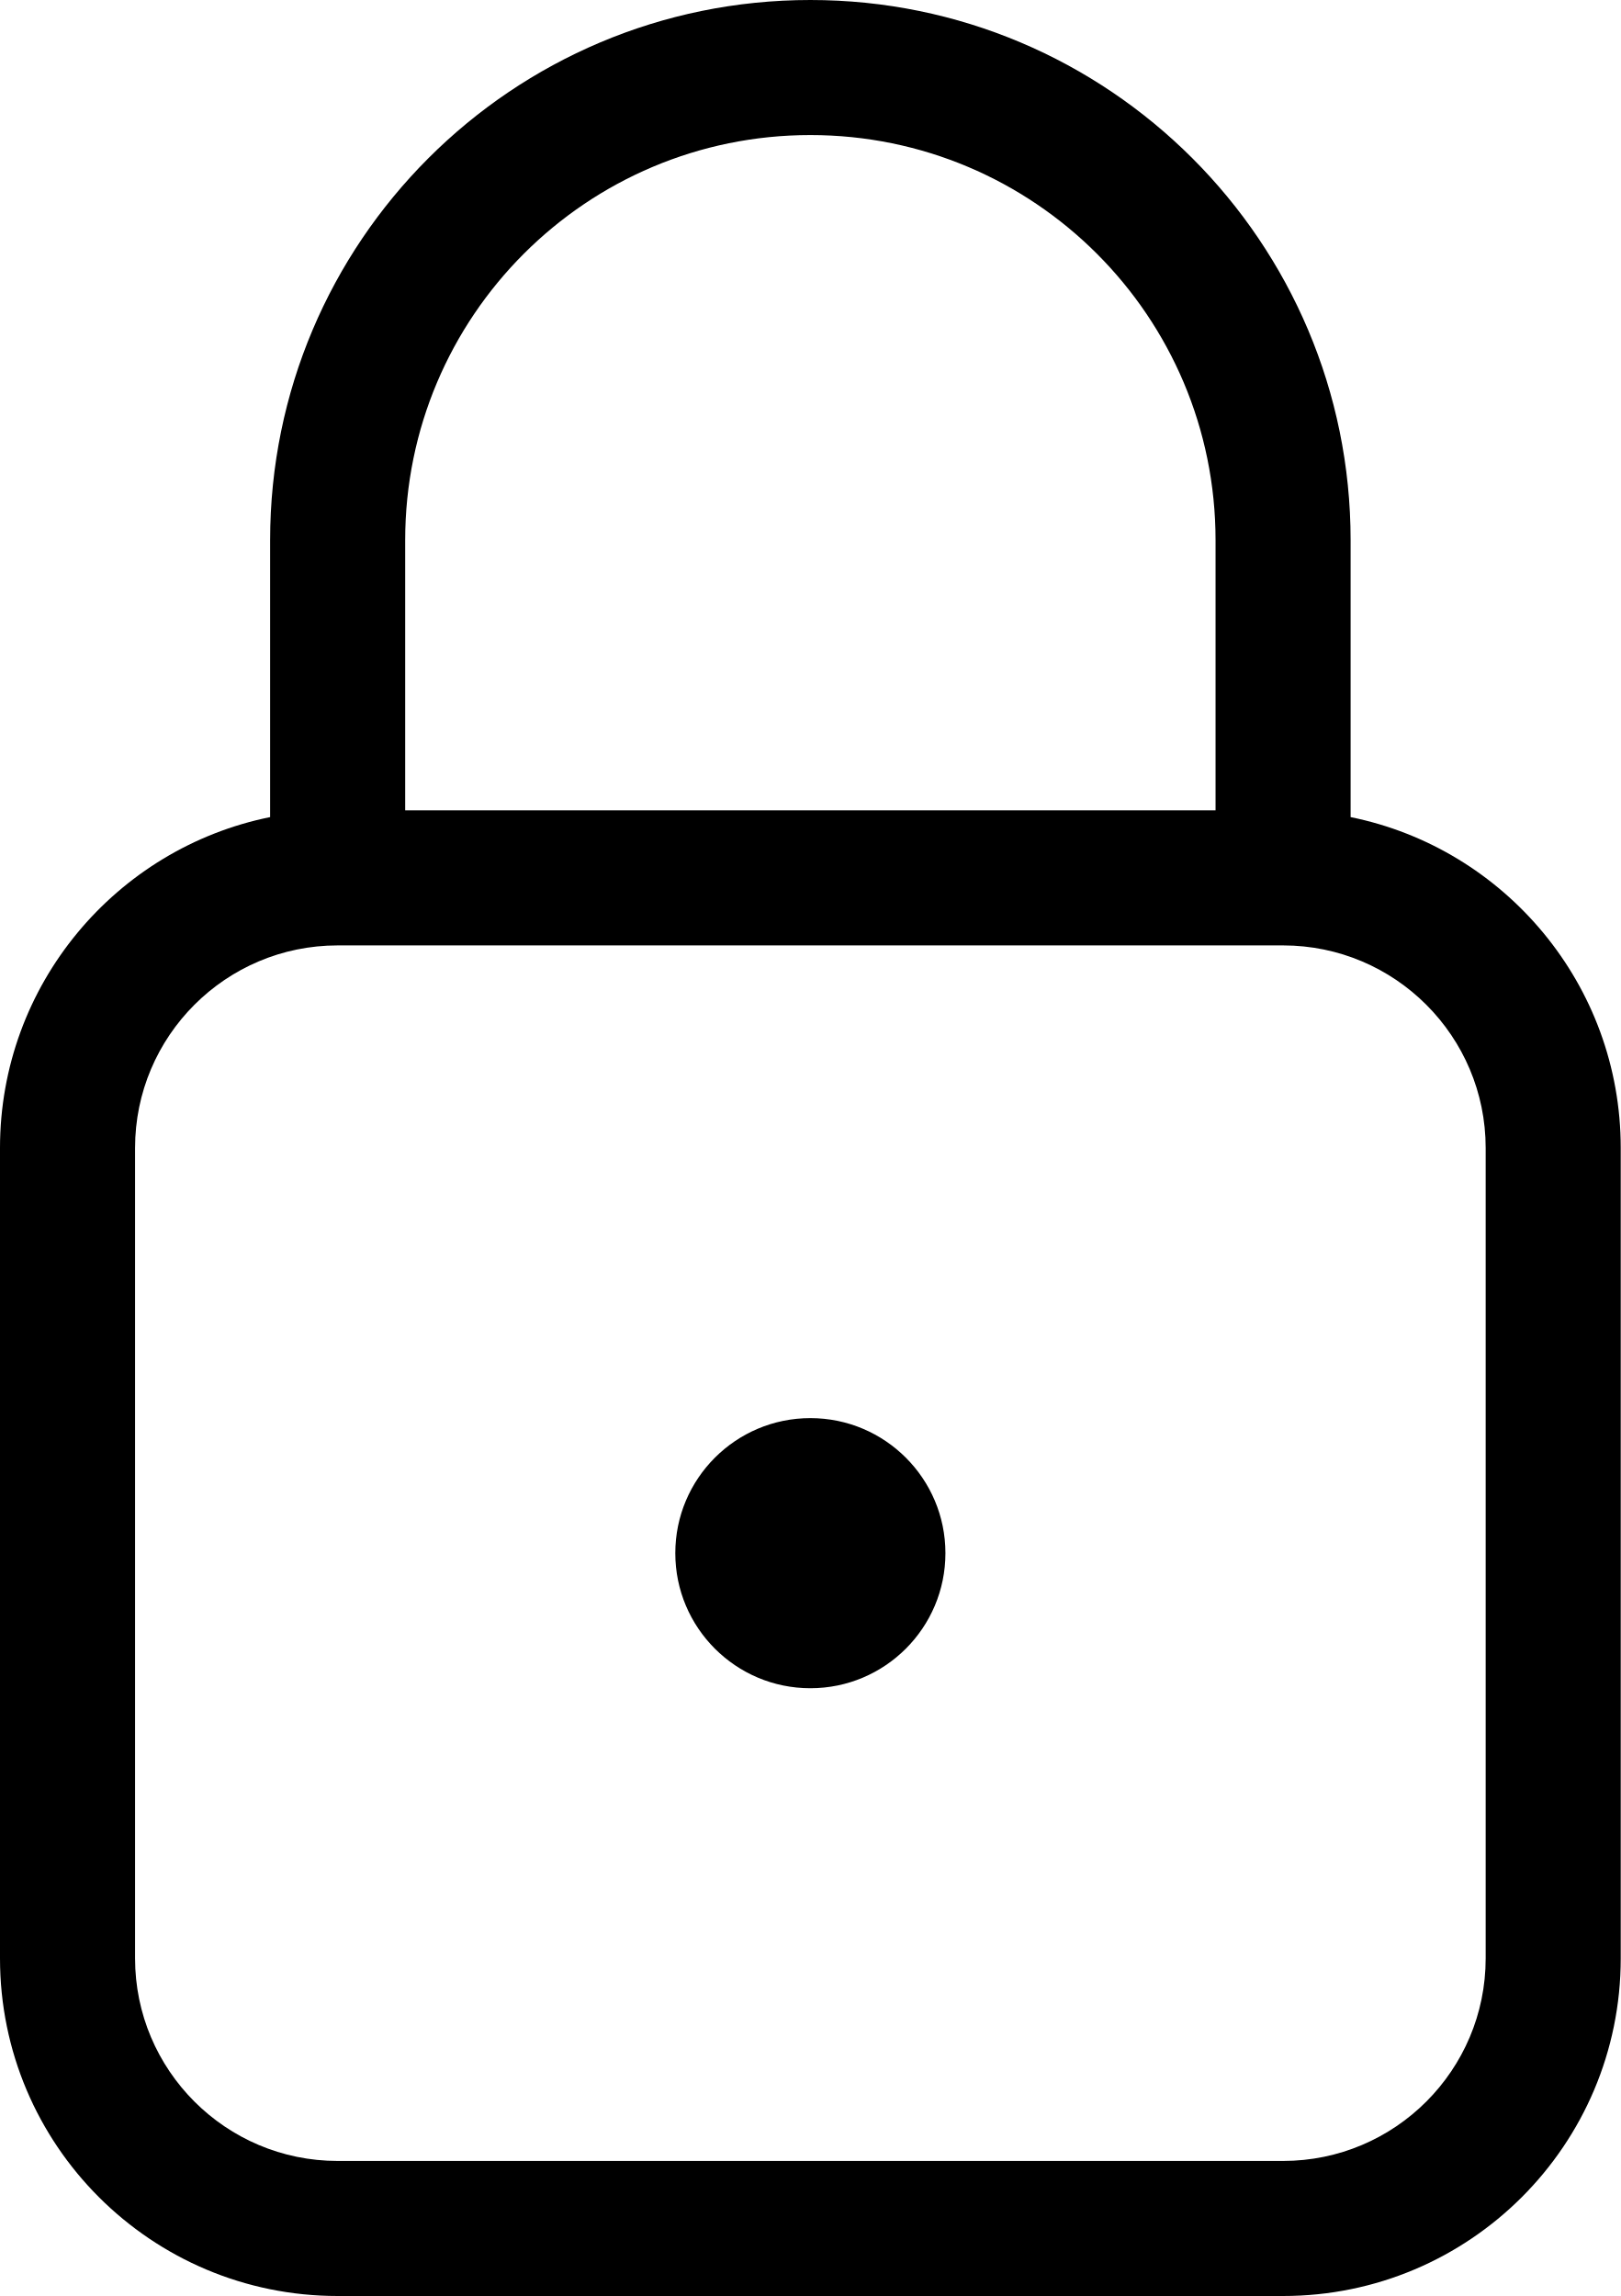
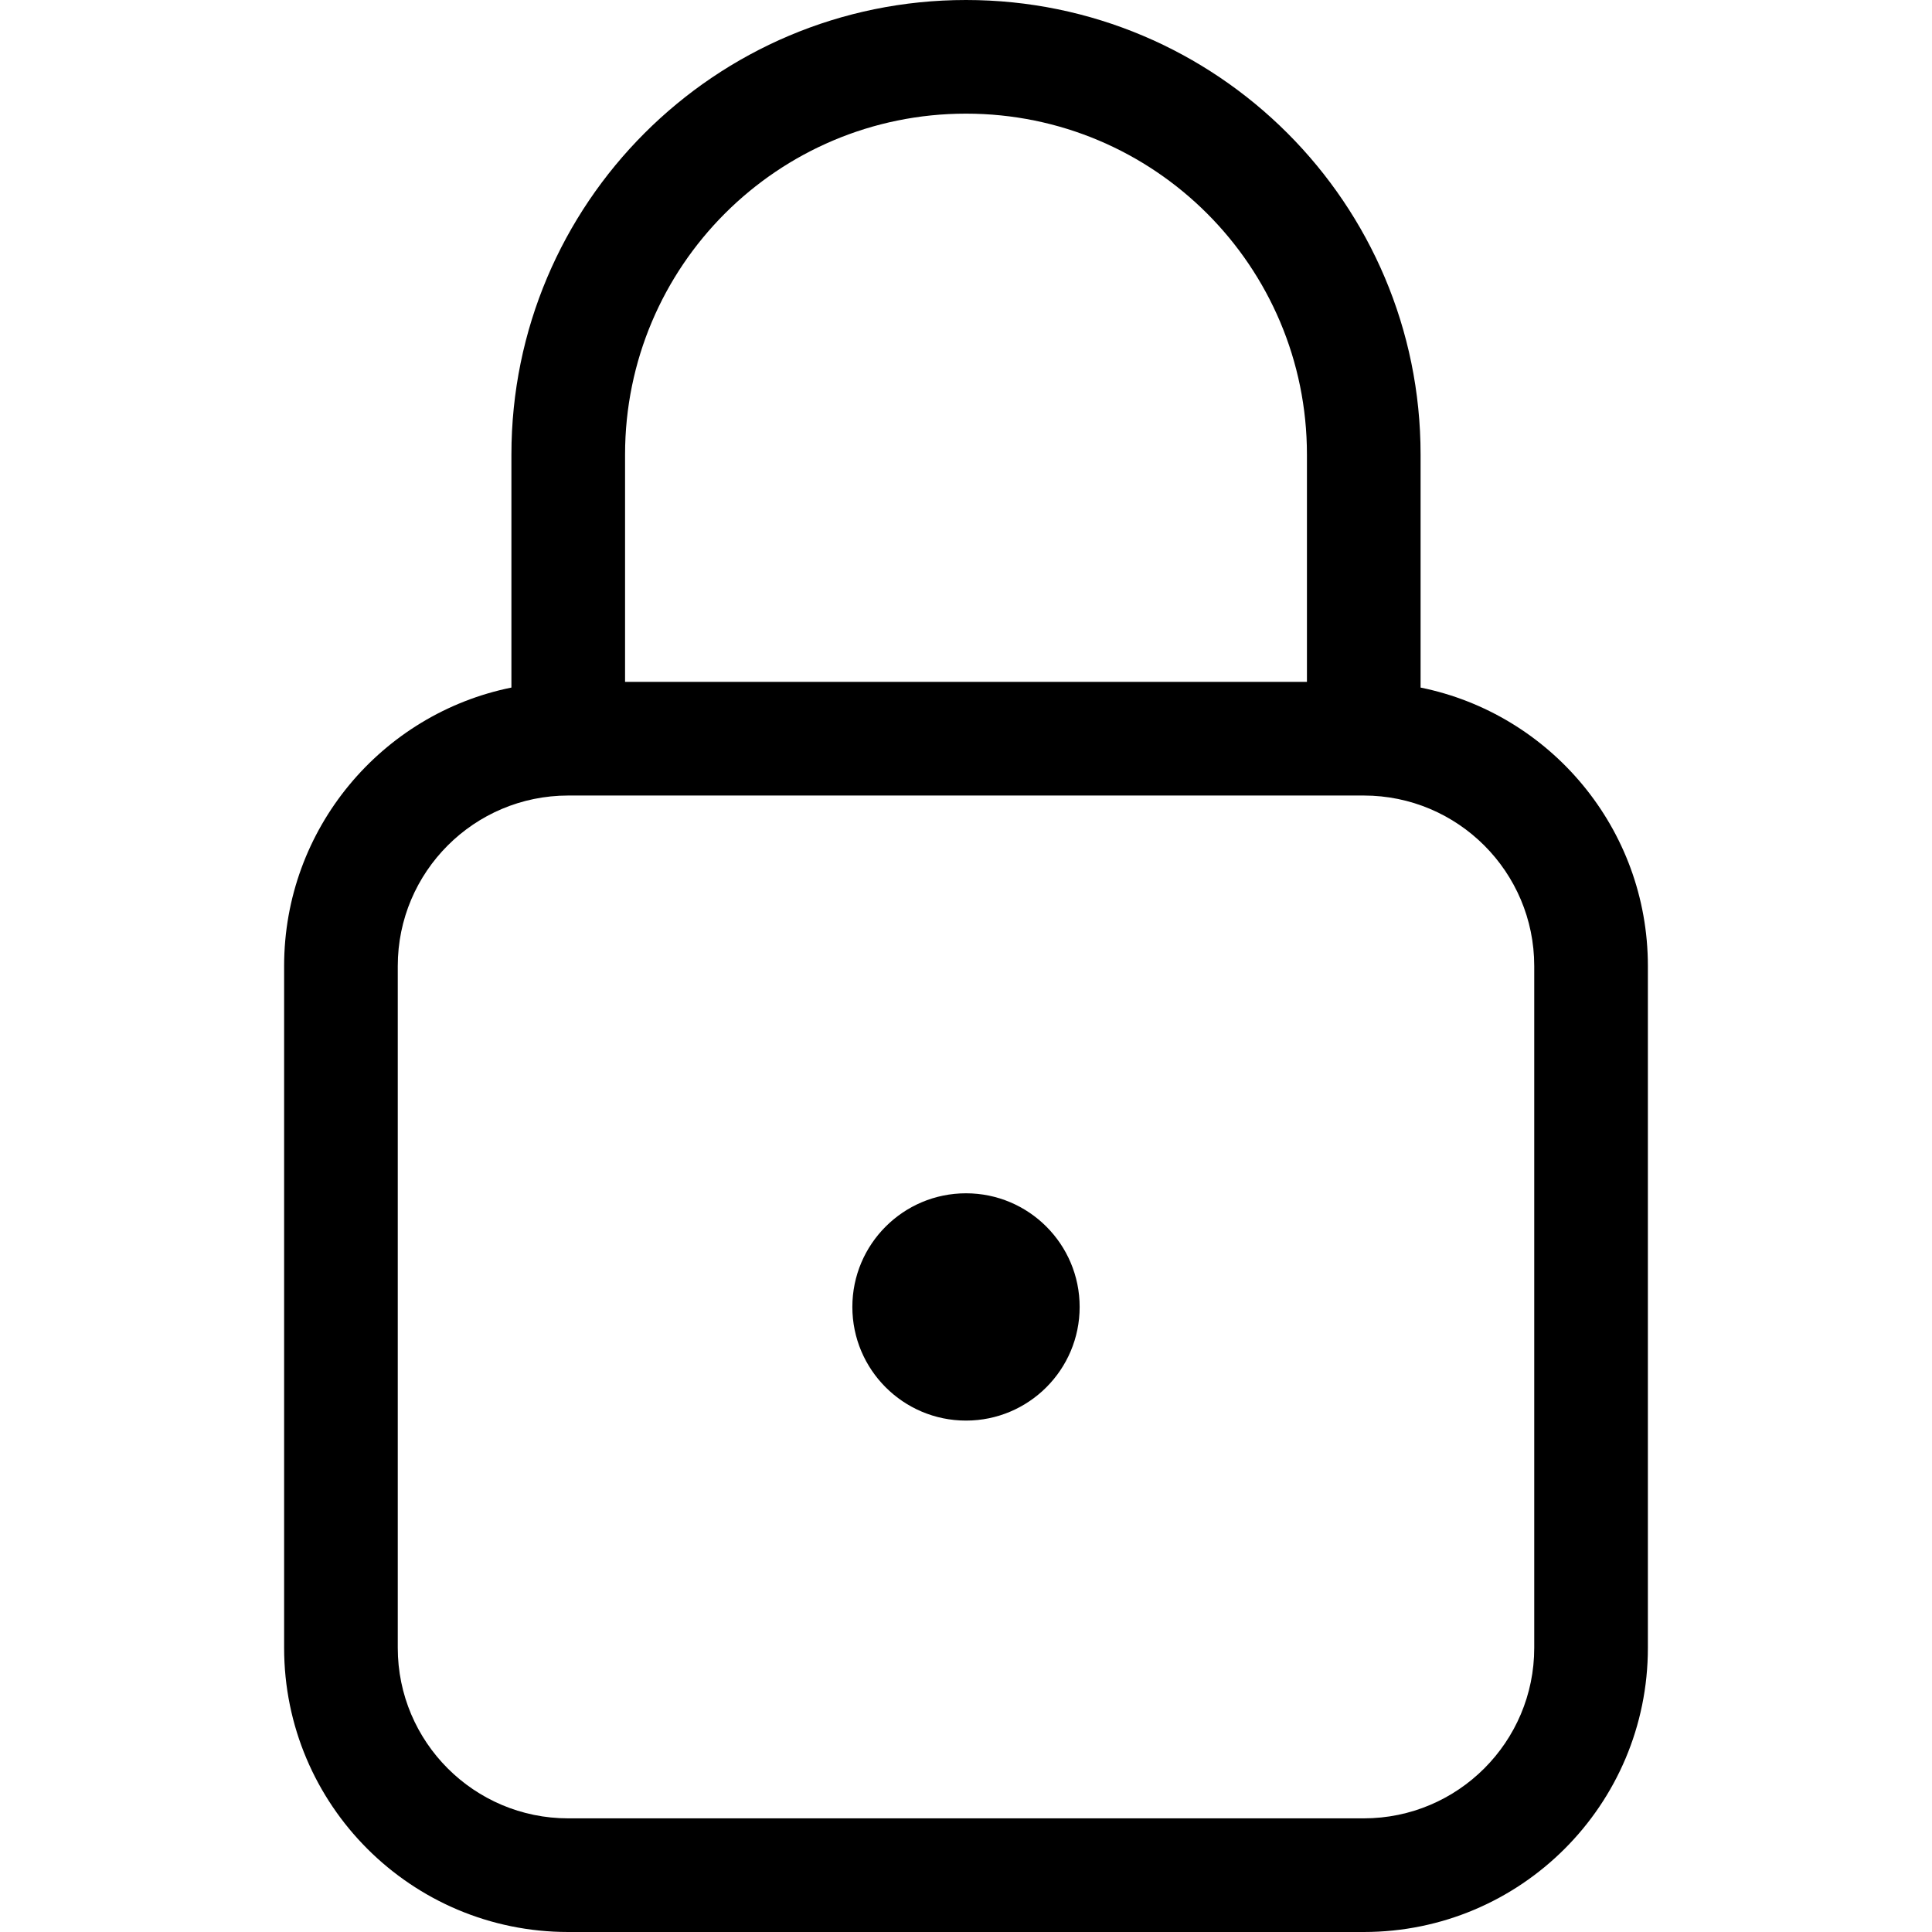
- <svg xmlns="http://www.w3.org/2000/svg" width="12" height="17" viewBox="4 1 12 17">
+ <svg xmlns="http://www.w3.org/2000/svg" width="17" height="17" viewBox="1.5 1 17 17">
  <path d="M10 1C12.209 1 14 2.791 14 5V7.05C15.141 7.281 16 8.291 16 9.5V15.5C16 16.881 14.881 18 13.5 18H6.5C5.119 18 4 16.881 4 15.5V9.5C4 8.291 4.859 7.281 6 7.05V5C6 2.791 7.791 1 10 1ZM6.5 8C5.672 8 5 8.672 5 9.5V15.5C5 16.328 5.672 17 6.5 17H13.5C14.328 17 15 16.328 15 15.5V9.5C15 8.672 14.328 8 13.5 8H6.5ZM10 11.5C10.552 11.5 11 11.948 11 12.5C11 13.052 10.552 13.5 10 13.5C9.448 13.5 9 13.052 9 12.5C9 11.948 9.448 11.5 10 11.5ZM10 2C8.343 2 7 3.343 7 5V7H13V5C13 3.343 11.657 2 10 2Z" fill="#000" />
</svg>
